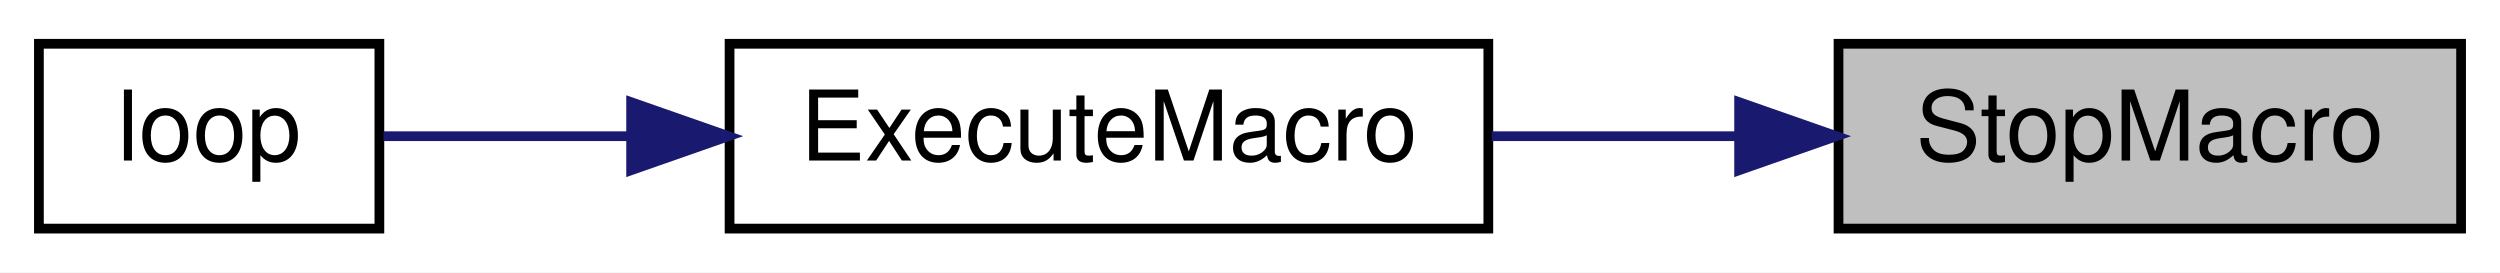
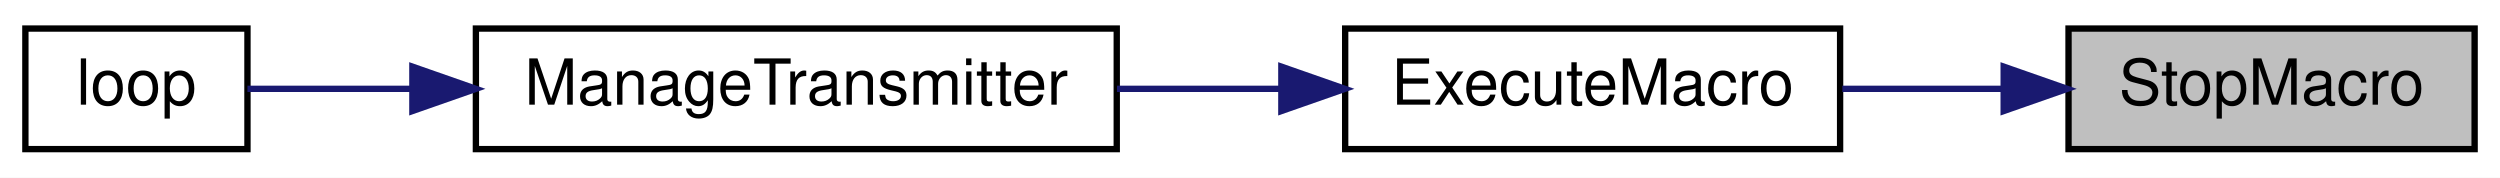
- <svg xmlns="http://www.w3.org/2000/svg" xmlns:xlink="http://www.w3.org/1999/xlink" width="257pt" height="28pt" viewBox="0.00 0.00 257.00 28.00">
+ <svg xmlns="http://www.w3.org/2000/svg" xmlns:xlink="http://www.w3.org/1999/xlink" width="394pt" height="28pt" viewBox="0.00 0.00 394.00 28.00">
  <g id="graph0" class="graph" transform="scale(1 1) rotate(0) translate(4 24)">
-     <polygon fill="white" stroke="transparent" points="-4,4 -4,-24 253,-24 253,4 -4,4" />
+     <polygon fill="white" stroke="transparent" points="-4,4 -4,-24 390,-24 390,4 -4,4" />
    <g id="node1" class="node">
      <g id="a_node1">
        <a xlink:title=" ">
-           <polygon fill="#bfbfbf" stroke="black" points="185,-0.5 185,-19.5 249,-19.5 249,-0.5 185,-0.5" />
-           <text text-anchor="middle" x="217" y="-7.5" font-family="Helvetica,sans-Serif" font-size="10.00">StopMacro</text>
+           <polygon fill="#bfbfbf" stroke="black" points="322,-0.5 322,-19.5 386,-19.5 386,-0.5 322,-0.5" />
+           <text text-anchor="middle" x="354" y="-7.5" font-family="Helvetica,sans-Serif" font-size="10.00">StopMacro</text>
        </a>
      </g>
    </g>
    <g id="node2" class="node">
      <g id="a_node2">
        <a xlink:href="_radio_functions_8cpp.html#a78f22801971c106db61d728dd345e28e" target="_top" xlink:title=" ">
-           <polygon fill="white" stroke="black" points="71,-0.5 71,-19.5 149,-19.5 149,-0.5 71,-0.5" />
-           <text text-anchor="middle" x="110" y="-7.5" font-family="Helvetica,sans-Serif" font-size="10.00">ExecuteMacro</text>
+           <polygon fill="white" stroke="black" points="208,-0.5 208,-19.5 286,-19.5 286,-0.5 208,-0.5" />
+           <text text-anchor="middle" x="247" y="-7.5" font-family="Helvetica,sans-Serif" font-size="10.00">ExecuteMacro</text>
        </a>
      </g>
    </g>
    <g id="edge1" class="edge">
-       <path fill="none" stroke="midnightblue" d="M174.54,-10C166.23,-10 157.54,-10 149.35,-10" />
-       <polygon fill="midnightblue" stroke="midnightblue" points="174.78,-13.5 184.78,-10 174.78,-6.5 174.78,-13.5" />
+       <path fill="none" stroke="midnightblue" d="M311.54,-10C303.23,-10 294.54,-10 286.35,-10" />
+       <polygon fill="midnightblue" stroke="midnightblue" points="311.78,-13.5 321.78,-10 311.78,-6.5 311.78,-13.5" />
    </g>
    <g id="node3" class="node">
      <g id="a_node3">
+         <a xlink:href="_transmitter_code_2src_2main_8cpp.html#a558ea014e230b7caa54ce5a37ad29b22" target="_top" xlink:title=" ">
+           <polygon fill="white" stroke="black" points="71,-0.5 71,-19.5 172,-19.5 172,-0.5 71,-0.5" />
+           <text text-anchor="middle" x="121.5" y="-7.5" font-family="Helvetica,sans-Serif" font-size="10.00">ManageTransmitter</text>
+         </a>
+       </g>
+     </g>
+     <g id="edge2" class="edge">
+       <path fill="none" stroke="midnightblue" d="M197.84,-10C189.37,-10 180.55,-10 172.04,-10" />
+       <polygon fill="midnightblue" stroke="midnightblue" points="197.94,-13.5 207.94,-10 197.94,-6.5 197.94,-13.5" />
+     </g>
+     <g id="node4" class="node">
+       <g id="a_node4">
        <a xlink:href="_transmitter_code_2src_2main_8cpp.html#ad3cb30894c94eb016e98bdcaa899ac86" target="_top" xlink:title=" ">
          <polygon fill="white" stroke="black" points="0,-0.5 0,-19.5 35,-19.5 35,-0.5 0,-0.5" />
          <text text-anchor="middle" x="17.5" y="-7.5" font-family="Helvetica,sans-Serif" font-size="10.00">loop</text>
        </a>
      </g>
    </g>
-     <g id="edge2" class="edge">
-       <path fill="none" stroke="midnightblue" d="M60.65,-10C51.59,-10 42.68,-10 35.42,-10" />
-       <polygon fill="midnightblue" stroke="midnightblue" points="60.88,-13.5 70.88,-10 60.88,-6.5 60.88,-13.5" />
+     <g id="edge3" class="edge">
+       <path fill="none" stroke="midnightblue" d="M60.98,-10C51.45,-10 42.33,-10 35,-10" />
+       <polygon fill="midnightblue" stroke="midnightblue" points="60.99,-13.5 70.99,-10 60.99,-6.5 60.99,-13.5" />
    </g>
  </g>
</svg>
